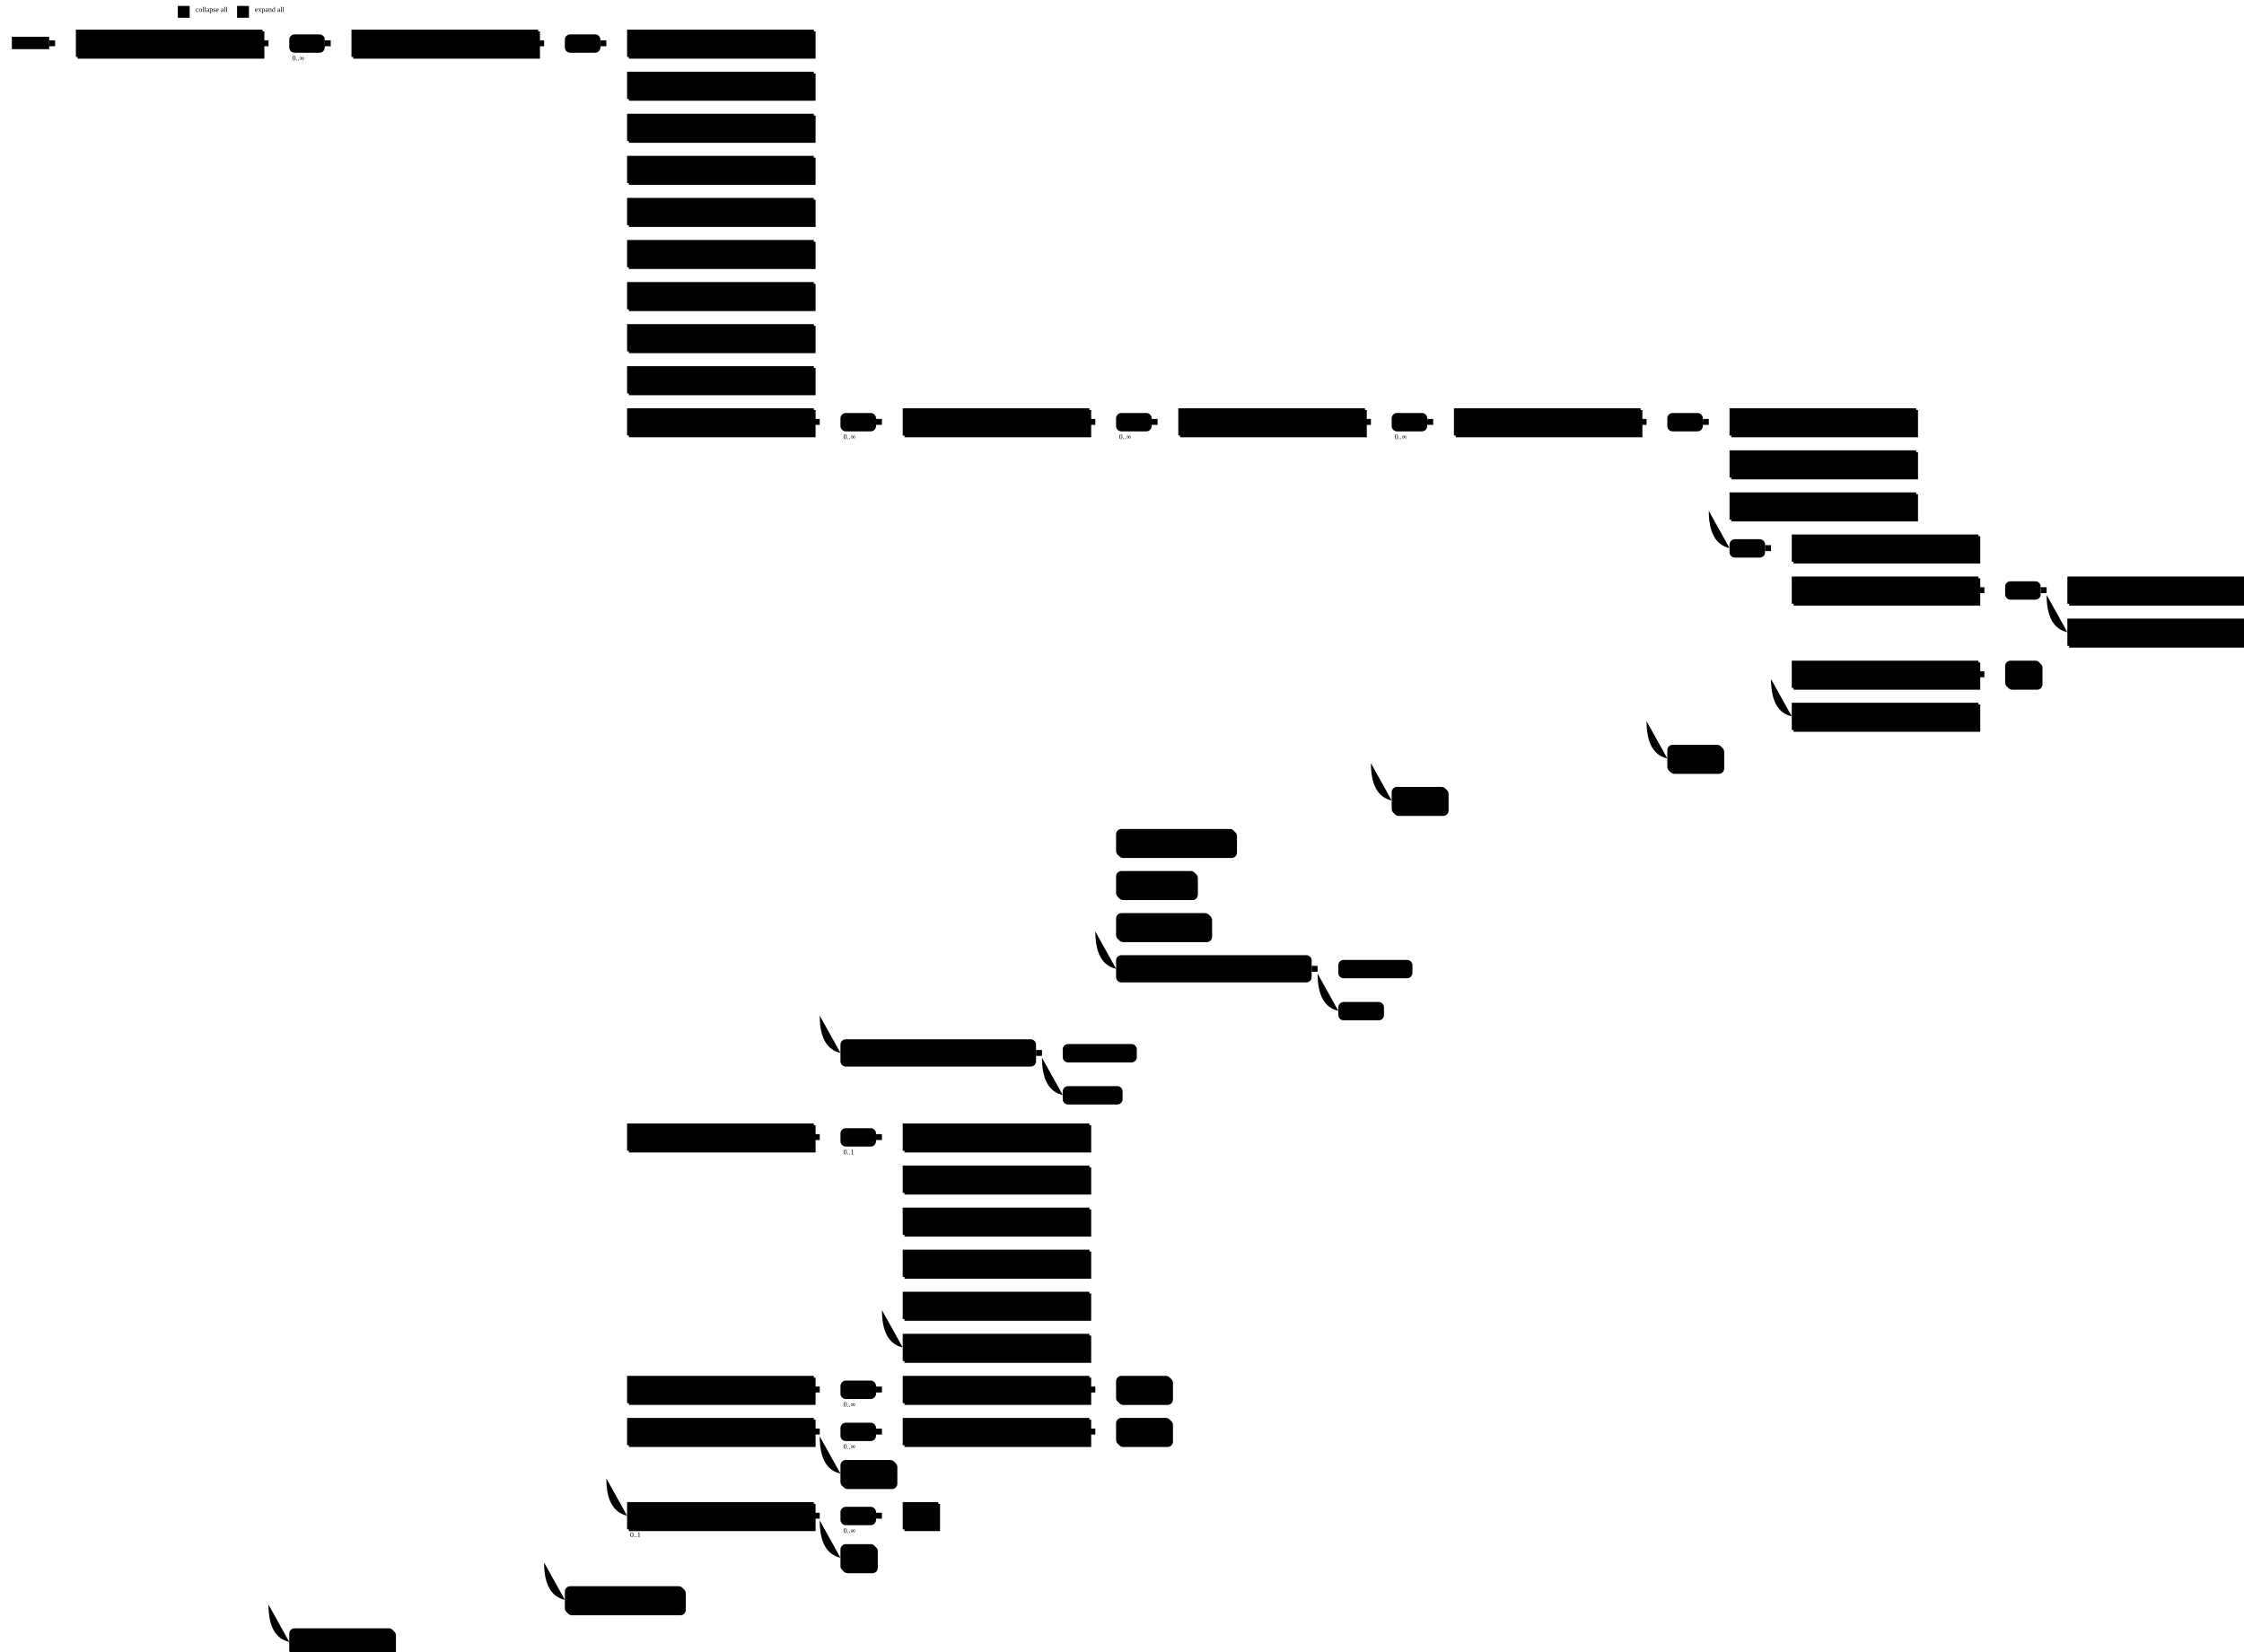
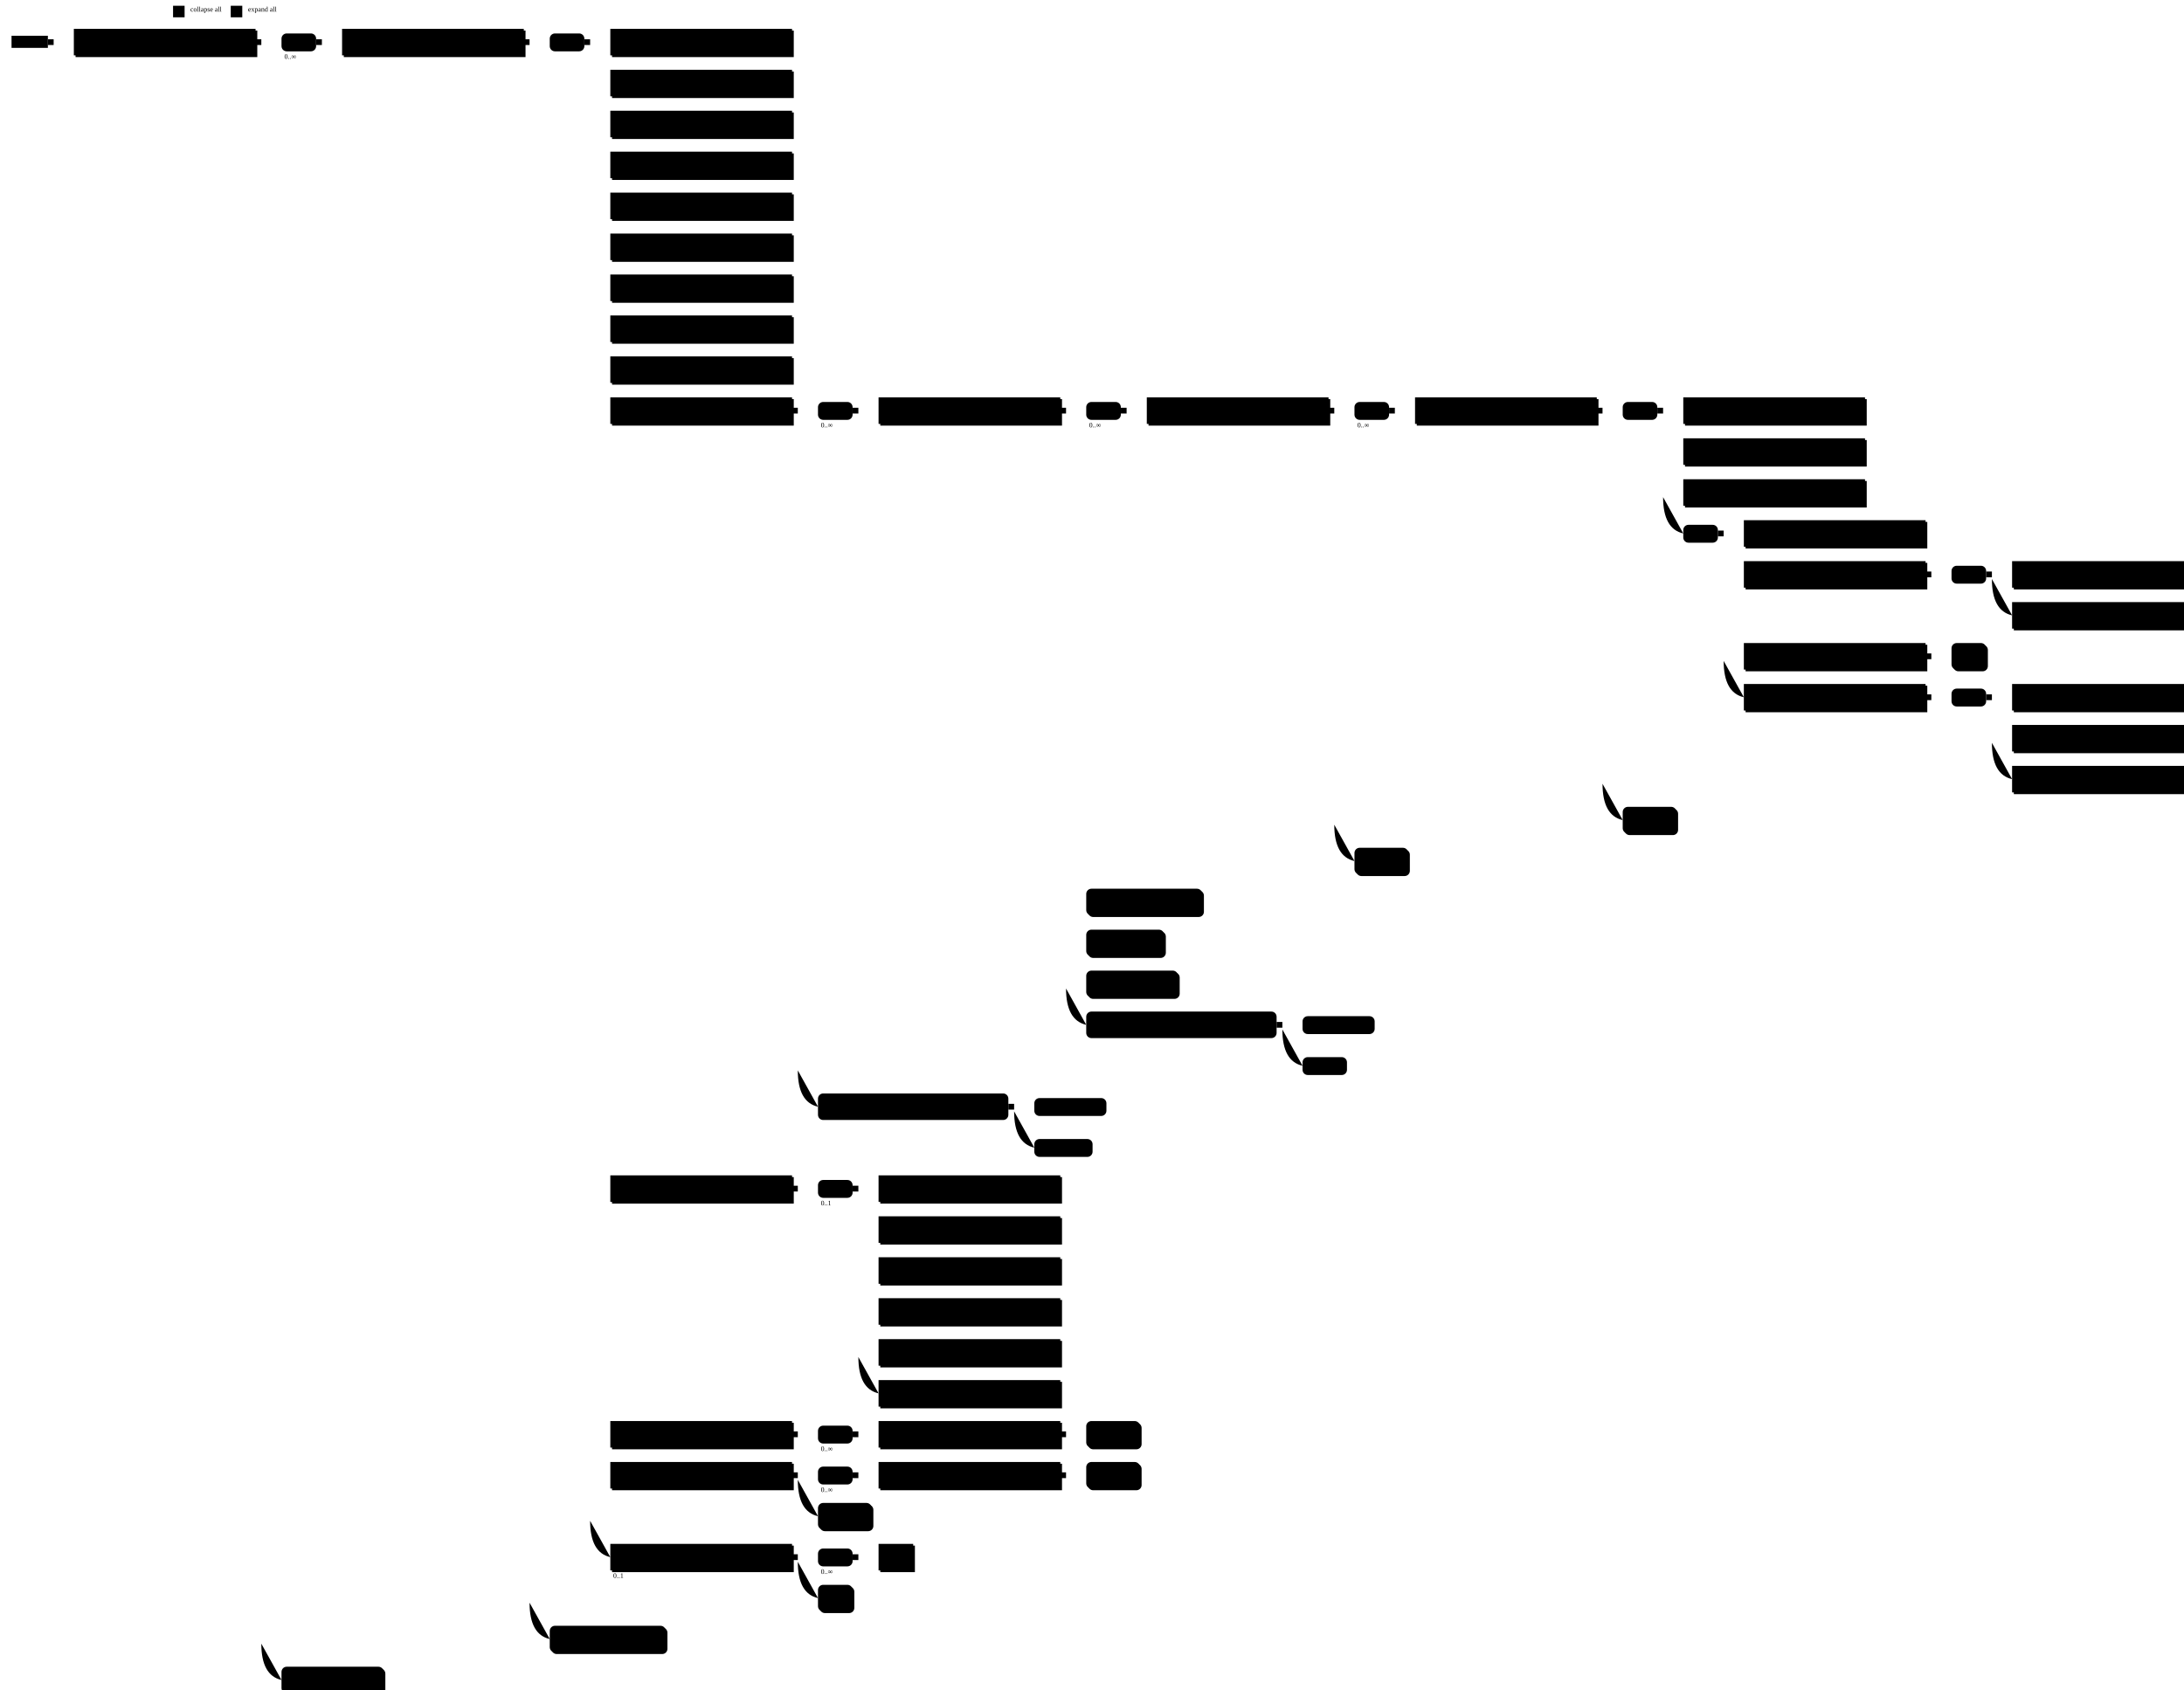
<svg xmlns="http://www.w3.org/2000/svg" xmlns:xlink="http://www.w3.org/1999/xlink" id="svg">
  <defs>
    <symbol class="button" id="plus">
      <rect x="1" y="1" width="10" height="10" />
      <line x1="3" y1="6" x2="9" y2="6" />
      <line x1="6" y1="3" x2="6" y2="9" />
    </symbol>
    <symbol class="button" id="minus">
      <rect x="1" y="1" width="10" height="10" />
      <line x1="3" y1="6" x2="9" y2="6" />
    </symbol>
  </defs>
  <rect class="button" x="300" y="10" width="20" height="20" />
  <line x1="303" y1="20" x2="317" y2="20" />
  <text x="330" y="20">collapse all</text>
  <rect class="button" x="400" y="10" width="20" height="20" />
  <line x1="403" y1="20" x2="417" y2="20" />
  <line x1="410" y1="13" x2="410" y2="27" />
  <text x="430" y="20">expand all</text>
  <g id="_1" class="box" transform="translate(20,50)">
    <rect class="boxschema" x="0" y="12" width="63" height="21" />
    <text x="5" y="27">
      <tspan class="big">/ </tspan>schema</text>
    <use x="62" y="17" xlink:href="#minus" id="s_1" />
  </g>
  <g id="_1_1" class="box" transform="translate(128,50)">
    <rect class="shadow" x="3" y="3" width="315" height="46" />
    <rect class="boxelement" x="0" y="0" width="315" height="46" />
    <text class="element-namespace" x="5" y="13">https://www.measurement.govt.nz/equipment-register</text>
    <text class="element-name" x="5" y="27">register</text>
    <line class="connection" x1="-35" y1="23" x2="0" y2="23" />
    <use x="314" y="17" xlink:href="#minus" id="s_1_1" />
  </g>
  <g id="_1_1_1" class="box" transform="translate(488,50)">
    <rect class="boxcompositor" x="0" y="8" width="60" height="31" rx="9" />
    <circle cx="42" cy="14" r="2" />
    <circle cx="42" cy="23" r="2" />
    <circle cx="42" cy="32" r="2" />
    <text class="small" x="30" y="17">1</text>
    <text class="small" x="30" y="26">2</text>
    <text class="small" x="30" y="35">3</text>
    <line x1="42" y1="14" x2="42" y2="32" />
    <text x="5" y="52">0..∞</text>
    <line class="connection" x1="-35" y1="23" x2="0" y2="23" />
    <use x="59" y="17" xlink:href="#minus" id="s_1_1_1" />
  </g>
  <g id="_1_1_1_1" class="box" transform="translate(593,50)">
    <rect class="shadow" x="3" y="3" width="315" height="46" />
    <rect class="boxelement" x="0" y="0" width="315" height="46" />
    <text class="element-namespace" x="5" y="13">https://www.measurement.govt.nz/equipment-register</text>
    <text class="element-name" x="5" y="27">equipment</text>
    <text class="element-type" x="5" y="41">type: equipment</text>
    <line class="connection" x1="-35" y1="23" x2="0" y2="23" />
    <use x="314" y="17" xlink:href="#minus" id="s_1_1_1_1" />
  </g>
  <g id="_1_1_1_1_1" class="box" transform="translate(953,50)">
    <rect class="boxcompositor" x="0" y="8" width="60" height="31" rx="9" />
    <circle cx="42" cy="14" r="2" />
    <circle cx="42" cy="23" r="2" />
    <circle cx="42" cy="32" r="2" />
    <text class="small" x="30" y="17">1</text>
    <text class="small" x="30" y="26">2</text>
    <text class="small" x="30" y="35">3</text>
    <line x1="42" y1="14" x2="42" y2="32" />
    <line class="connection" x1="-35" y1="23" x2="0" y2="23" />
    <use x="59" y="17" xlink:href="#minus" id="s_1_1_1_1_1" />
  </g>
  <g id="_1_1_1_1_1_1" class="box" transform="translate(1058,50)">
    <rect class="shadow" x="3" y="3" width="315" height="46" />
    <rect class="boxelement" x="0" y="0" width="315" height="46" />
    <text class="element-namespace" x="5" y="13">https://www.measurement.govt.nz/equipment-register</text>
    <text class="element-name" x="5" y="27">id</text>
    <text class="element-type" x="5" y="41">type: idPatternString</text>
    <line class="connection" x1="-35" y1="23" x2="0" y2="23" />
  </g>
  <g id="_1_1_1_1_1_2" class="box" transform="translate(1058,121)">
    <rect class="shadow" x="3" y="3" width="315" height="46" />
    <rect class="boxelement" x="0" y="0" width="315" height="46" />
    <text class="element-namespace" x="5" y="13">https://www.measurement.govt.nz/equipment-register</text>
    <text class="element-name" x="5" y="27">manufacturer</text>
    <text class="element-type" x="5" y="41">type: tokenizedString</text>
    <line class="connection" x1="-35" y1="23" x2="0" y2="23" />
  </g>
  <g id="_1_1_1_1_1_3" class="box" transform="translate(1058,192)">
    <rect class="shadow" x="3" y="3" width="315" height="46" />
    <rect class="boxelement" x="0" y="0" width="315" height="46" />
    <text class="element-namespace" x="5" y="13">https://www.measurement.govt.nz/equipment-register</text>
    <text class="element-name" x="5" y="27">model</text>
    <text class="element-type" x="5" y="41">type: tokenizedString</text>
    <line class="connection" x1="-35" y1="23" x2="0" y2="23" />
  </g>
  <g id="_1_1_1_1_1_4" class="box" transform="translate(1058,263)">
    <rect class="shadow" x="3" y="3" width="315" height="46" />
    <rect class="boxelement" x="0" y="0" width="315" height="46" />
    <text class="element-namespace" x="5" y="13">https://www.measurement.govt.nz/equipment-register</text>
    <text class="element-name" x="5" y="27">serial</text>
    <text class="element-type" x="5" y="41">type: tokenizedString</text>
    <line class="connection" x1="-35" y1="23" x2="0" y2="23" />
  </g>
  <g id="_1_1_1_1_1_5" class="box" transform="translate(1058,334)">
    <rect class="shadow" x="3" y="3" width="315" height="46" />
    <rect class="boxelement" x="0" y="0" width="315" height="46" />
    <text class="element-namespace" x="5" y="13">https://www.measurement.govt.nz/equipment-register</text>
    <text class="element-name" x="5" y="27">description</text>
    <text class="element-type" x="5" y="41">type: tokenizedString</text>
    <line class="connection" x1="-35" y1="23" x2="0" y2="23" />
  </g>
  <g id="_1_1_1_1_1_6" class="box" transform="translate(1058,405)">
    <rect class="shadow" x="3" y="3" width="315" height="46" />
    <rect class="boxelement" x="0" y="0" width="315" height="46" />
    <text class="element-namespace" x="5" y="13">https://www.measurement.govt.nz/equipment-register</text>
    <text class="element-name" x="5" y="27">location</text>
    <text class="element-type" x="5" y="41">type: labEnumerationString</text>
    <line class="connection" x1="-35" y1="23" x2="0" y2="23" />
  </g>
  <g id="_1_1_1_1_1_7" class="box" transform="translate(1058,476)">
    <rect class="shadow" x="3" y="3" width="315" height="46" />
    <rect class="boxelement" x="0" y="0" width="315" height="46" />
    <text class="element-namespace" x="5" y="13">https://www.measurement.govt.nz/equipment-register</text>
    <text class="element-name" x="5" y="27">status</text>
    <text class="element-type" x="5" y="41">type: statusEnumerationString</text>
    <line class="connection" x1="-35" y1="23" x2="0" y2="23" />
  </g>
  <g id="_1_1_1_1_1_8" class="box" transform="translate(1058,547)">
    <rect class="shadow" x="3" y="3" width="315" height="46" />
    <rect class="boxelement" x="0" y="0" width="315" height="46" />
    <text class="element-namespace" x="5" y="13">https://www.measurement.govt.nz/equipment-register</text>
    <text class="element-name" x="5" y="27">loggable</text>
    <text class="element-type" x="5" y="41">type: boolean</text>
    <line class="connection" x1="-35" y1="23" x2="0" y2="23" />
  </g>
  <g id="_1_1_1_1_1_9" class="box" transform="translate(1058,618)">
    <rect class="shadow" x="3" y="3" width="315" height="46" />
    <rect class="boxelement" x="0" y="0" width="315" height="46" />
    <text class="element-namespace" x="5" y="13">https://www.measurement.govt.nz/equipment-register</text>
    <text class="element-name" x="5" y="27">traceable</text>
    <text class="element-type" x="5" y="41">type: boolean</text>
    <line class="connection" x1="-35" y1="23" x2="0" y2="23" />
  </g>
  <g id="_1_1_1_1_1_10" class="box" transform="translate(1058,689)">
    <rect class="shadow" x="3" y="3" width="315" height="46" />
    <rect class="boxelement" x="0" y="0" width="315" height="46" />
    <text class="element-namespace" x="5" y="13">https://www.measurement.govt.nz/equipment-register</text>
    <text class="element-name" x="5" y="27">calibrations</text>
    <text class="element-type" x="5" y="41">type: calibrations</text>
    <line class="connection" x1="-35" y1="23" x2="0" y2="23" />
    <use x="314" y="17" xlink:href="#minus" id="s_1_1_1_1_1_10" />
  </g>
  <g id="_1_1_1_1_1_10_1" class="box" transform="translate(1418,689)">
    <rect class="boxcompositor" x="0" y="8" width="60" height="31" rx="9" />
    <circle cx="42" cy="14" r="2" />
    <circle cx="42" cy="23" r="2" />
    <circle cx="42" cy="32" r="2" />
    <text class="small" x="30" y="17">1</text>
    <text class="small" x="30" y="26">2</text>
    <text class="small" x="30" y="35">3</text>
    <line x1="42" y1="14" x2="42" y2="32" />
    <text x="5" y="52">0..∞</text>
    <line class="connection" x1="-35" y1="23" x2="0" y2="23" />
    <use x="59" y="17" xlink:href="#minus" id="s_1_1_1_1_1_10_1" />
  </g>
  <g id="_1_1_1_1_1_10_1_1" class="box" transform="translate(1523,689)">
    <rect class="shadow" x="3" y="3" width="315" height="46" />
    <rect class="boxelement" x="0" y="0" width="315" height="46" />
    <text class="element-namespace" x="5" y="13">https://www.measurement.govt.nz/equipment-register</text>
    <text class="element-name" x="5" y="27">measurand</text>
    <text class="element-type" x="5" y="41">type: measurand</text>
    <line class="connection" x1="-35" y1="23" x2="0" y2="23" />
    <use x="314" y="17" xlink:href="#minus" id="s_1_1_1_1_1_10_1_1" />
  </g>
  <g id="_1_1_1_1_1_10_1_1_1" class="box" transform="translate(1883,689)">
    <rect class="boxcompositor" x="0" y="8" width="60" height="31" rx="9" />
    <circle cx="42" cy="14" r="2" />
    <circle cx="42" cy="23" r="2" />
    <circle cx="42" cy="32" r="2" />
    <text class="small" x="30" y="17">1</text>
    <text class="small" x="30" y="26">2</text>
    <text class="small" x="30" y="35">3</text>
    <line x1="42" y1="14" x2="42" y2="32" />
    <text x="5" y="52">0..∞</text>
    <line class="connection" x1="-35" y1="23" x2="0" y2="23" />
    <use x="59" y="17" xlink:href="#minus" id="s_1_1_1_1_1_10_1_1_1" />
  </g>
  <g id="_1_1_1_1_1_10_1_1_1_1" class="box" transform="translate(1988,689)">
    <rect class="shadow" x="3" y="3" width="315" height="46" />
    <rect class="boxelement" x="0" y="0" width="315" height="46" />
    <text class="element-namespace" x="5" y="13">https://www.measurement.govt.nz/equipment-register</text>
    <text class="element-name" x="5" y="27">component</text>
    <text class="element-type" x="5" y="41">type: component</text>
    <line class="connection" x1="-35" y1="23" x2="0" y2="23" />
    <use x="314" y="17" xlink:href="#minus" id="s_1_1_1_1_1_10_1_1_1_1" />
  </g>
  <g id="_1_1_1_1_1_10_1_1_1_1_1" class="box" transform="translate(2348,689)">
    <rect class="boxcompositor" x="0" y="8" width="60" height="31" rx="9" />
    <circle cx="42" cy="14" r="2" />
    <circle cx="42" cy="23" r="2" />
    <circle cx="42" cy="32" r="2" />
    <text class="small" x="30" y="17">1</text>
    <text class="small" x="30" y="26">2</text>
    <text class="small" x="30" y="35">3</text>
    <line x1="42" y1="14" x2="42" y2="32" />
    <text x="5" y="52">0..∞</text>
    <line class="connection" x1="-35" y1="23" x2="0" y2="23" />
    <use x="59" y="17" xlink:href="#minus" id="s_1_1_1_1_1_10_1_1_1_1_1" />
  </g>
  <g id="_1_1_1_1_1_10_1_1_1_1_1_1" class="box" transform="translate(2453,689)">
    <rect class="shadow" x="3" y="3" width="315" height="46" />
    <rect class="boxelement" x="0" y="0" width="315" height="46" />
    <text class="element-namespace" x="5" y="13">https://www.measurement.govt.nz/equipment-register</text>
    <text class="element-name" x="5" y="27">report</text>
    <text class="element-type" x="5" y="41">type: report</text>
    <line class="connection" x1="-35" y1="23" x2="0" y2="23" />
    <use x="314" y="17" xlink:href="#minus" id="s_1_1_1_1_1_10_1_1_1_1_1_1" />
  </g>
  <g id="_1_1_1_1_1_10_1_1_1_1_1_1_1" class="box" transform="translate(2813,689)">
    <rect class="boxcompositor" x="0" y="8" width="60" height="31" rx="9" />
    <circle cx="42" cy="14" r="2" />
    <circle cx="42" cy="23" r="2" />
    <circle cx="42" cy="32" r="2" />
    <text class="small" x="30" y="17">1</text>
    <text class="small" x="30" y="26">2</text>
    <text class="small" x="30" y="35">3</text>
    <line x1="42" y1="14" x2="42" y2="32" />
    <line class="connection" x1="-35" y1="23" x2="0" y2="23" />
    <use x="59" y="17" xlink:href="#minus" id="s_1_1_1_1_1_10_1_1_1_1_1_1_1" />
  </g>
  <g id="_1_1_1_1_1_10_1_1_1_1_1_1_1_1" class="box" transform="translate(2918,689)">
    <rect class="shadow" x="3" y="3" width="315" height="46" />
    <rect class="boxelement" x="0" y="0" width="315" height="46" />
    <text class="element-namespace" x="5" y="13">https://www.measurement.govt.nz/equipment-register</text>
    <text class="element-name" x="5" y="27">id</text>
    <text class="element-type" x="5" y="41">type: nonEmptyString</text>
    <line class="connection" x1="-35" y1="23" x2="0" y2="23" />
  </g>
  <g id="_1_1_1_1_1_10_1_1_1_1_1_1_1_2" class="box" transform="translate(2918,760)">
    <rect class="shadow" x="3" y="3" width="315" height="46" />
    <rect class="boxelement" x="0" y="0" width="315" height="46" />
    <text class="element-namespace" x="5" y="13">https://www.measurement.govt.nz/equipment-register</text>
    <text class="element-name" x="5" y="27">startDate</text>
    <text class="element-type" x="5" y="41">type: date</text>
    <line class="connection" x1="-35" y1="23" x2="0" y2="23" />
  </g>
  <g id="_1_1_1_1_1_10_1_1_1_1_1_1_1_3" class="box" transform="translate(2918,831)">
    <rect class="shadow" x="3" y="3" width="315" height="46" />
    <rect class="boxelement" x="0" y="0" width="315" height="46" />
    <text class="element-namespace" x="5" y="13">https://www.measurement.govt.nz/equipment-register</text>
    <text class="element-name" x="5" y="27">stopDate</text>
    <text class="element-type" x="5" y="41">type: date</text>
    <line class="connection" x1="-35" y1="23" x2="0" y2="23" />
  </g>
  <g id="_1_1_1_1_1_10_1_1_1_1_1_1_1_4" class="box" transform="translate(2918,902)">
    <rect class="boxcompositor" x="0" y="8" width="60" height="31" rx="9" />
    <circle cx="42" cy="14" r="2" />
    <circle class="empty" cx="42" cy="23" r="2" />
    <circle class="empty" cx="42" cy="32" r="2" />
    <polyline points="26,23 34,23 34,14 40,14" />
    <line class="connection" id="p_1_1_1_1_1_10_1_1_1_1_1_1_1_4" x1="-35" y1="-190" x2="-35" y2="-40" />
    <path class="connection" d="M-35,-40 Q-35,15 0,23" />
    <use x="59" y="17" xlink:href="#minus" id="s_1_1_1_1_1_10_1_1_1_1_1_1_1_4" />
  </g>
  <g id="_1_1_1_1_1_10_1_1_1_1_1_1_1_4_1" class="box" transform="translate(3023,902)">
    <rect class="shadow" x="3" y="3" width="315" height="46" />
    <rect class="boxelement" x="0" y="0" width="315" height="46" />
    <text class="element-namespace" x="5" y="13">https://www.measurement.govt.nz/equipment-register</text>
    <text class="element-name" x="5" y="27">equation</text>
    <text class="element-type" x="5" y="41">type: equation</text>
    <line class="connection" x1="-35" y1="23" x2="0" y2="23" />
  </g>
  <g id="_1_1_1_1_1_10_1_1_1_1_1_1_1_4_2" class="box" transform="translate(3023,973)">
    <rect class="shadow" x="3" y="3" width="315" height="46" />
    <rect class="boxelement" x="0" y="0" width="315" height="46" />
    <text class="element-namespace" x="5" y="13">https://www.measurement.govt.nz/equipment-register</text>
    <text class="element-name" x="5" y="27">file</text>
    <text class="element-type" x="5" y="41">type: file</text>
    <line class="connection" x1="-35" y1="23" x2="0" y2="23" />
    <use x="314" y="17" xlink:href="#minus" id="s_1_1_1_1_1_10_1_1_1_1_1_1_1_4_2" />
  </g>
  <g id="_1_1_1_1_1_10_1_1_1_1_1_1_1_4_2_1" class="box" transform="translate(3383,973)">
    <rect class="boxcompositor" x="0" y="8" width="60" height="31" rx="9" />
    <circle cx="42" cy="14" r="2" />
    <circle cx="42" cy="23" r="2" />
    <circle cx="42" cy="32" r="2" />
    <text class="small" x="30" y="17">1</text>
    <text class="small" x="30" y="26">2</text>
    <text class="small" x="30" y="35">3</text>
    <line x1="42" y1="14" x2="42" y2="32" />
    <line class="connection" x1="-35" y1="23" x2="0" y2="23" />
    <use x="59" y="17" xlink:href="#minus" id="s_1_1_1_1_1_10_1_1_1_1_1_1_1_4_2_1" />
  </g>
  <g id="_1_1_1_1_1_10_1_1_1_1_1_1_1_4_2_1_1" class="box" transform="translate(3488,973)">
    <rect class="shadow" x="3" y="3" width="315" height="46" />
    <rect class="boxelement" x="0" y="0" width="315" height="46" />
    <text class="element-namespace" x="5" y="13">https://www.measurement.govt.nz/equipment-register</text>
    <text class="element-name" x="5" y="27">directory</text>
    <text class="element-type" x="5" y="41">type: string</text>
    <line class="connection" x1="-35" y1="23" x2="0" y2="23" />
  </g>
  <g id="_1_1_1_1_1_10_1_1_1_1_1_1_1_4_2_1_2" class="box" transform="translate(3488,1044)">
    <rect class="shadow" x="3" y="3" width="315" height="46" />
    <rect class="boxelement" x="0" y="0" width="315" height="46" />
    <text class="element-namespace" x="5" y="13">https://www.measurement.govt.nz/equipment-register</text>
    <text class="element-name" x="5" y="27">filename</text>
    <text class="element-type" x="5" y="41">type: nonEmptyString</text>
    <line class="connection" id="p_1_1_1_1_1_10_1_1_1_1_1_1_1_4_2_1_2" x1="-35" y1="-48" x2="-35" y2="-40" />
    <path class="connection" d="M-35,-40 Q-35,15 0,23" />
  </g>
  <g id="_1_1_1_1_1_10_1_1_1_1_1_1_1_4_3" class="box" transform="translate(3023,1115)">
    <rect class="shadow" x="3" y="3" width="315" height="46" />
    <rect class="boxelement" x="0" y="0" width="315" height="46" />
    <text class="element-namespace" x="5" y="13">https://www.measurement.govt.nz/equipment-register</text>
    <text class="element-name" x="5" y="27">gtcArchive</text>
    <text class="element-type" x="5" y="41">type: gtcArchive</text>
    <line class="connection" x1="-35" y1="23" x2="0" y2="23" />
    <use x="314" y="17" xlink:href="#minus" id="s_1_1_1_1_1_10_1_1_1_1_1_1_1_4_3" />
  </g>
  <g id="_1_1_1_1_1_10_1_1_1_1_1_1_1_4_3_1" class="box" transform="translate(3383,1115)">
    <rect class="shadow" x="3" y="3" width="60" height="46" rx="9" />
    <rect class="boxanyattribute" x="0" y="0" width="60" height="46" rx="9" />
    <rect class="skip" x="6" y="34" width="6" height="6" />
    <rect class="skip" x="16" y="34" width="6" height="6" />
    <rect class="skip" x="26" y="34" width="6" height="6" />
    <text x="5" y="13">any NS</text>
    <text class="strong" x="5" y="27">@</text>
    <line class="connection" x1="-35" y1="23" x2="0" y2="23" />
  </g>
  <g id="_1_1_1_1_1_10_1_1_1_1_1_1_1_4_4" class="box" transform="translate(3023,1186)">
    <rect class="shadow" x="3" y="3" width="315" height="46" />
    <rect class="boxelement" x="0" y="0" width="315" height="46" />
    <text class="element-namespace" x="5" y="13">https://www.measurement.govt.nz/equipment-register</text>
    <text class="element-name" x="5" y="27">table</text>
    <text class="element-type" x="5" y="41">type: table</text>
    <line class="connection" id="p_1_1_1_1_1_10_1_1_1_1_1_1_1_4_4" x1="-35" y1="-261" x2="-35" y2="-40" />
    <path class="connection" d="M-35,-40 Q-35,15 0,23" />
-   </g>
-   <g id="_1_1_1_1_1_10_1_1_1_1_1_1_2" class="box" transform="translate(2813,1257)">
+     <use x="314" y="17" xlink:href="#minus" id="s_1_1_1_1_1_10_1_1_1_1_1_1_1_4_4" />
+   </g>
+   <g id="_1_1_1_1_1_10_1_1_1_1_1_1_1_4_4_1" class="box" transform="translate(3383,1186)">
+     <rect class="boxcompositor" x="0" y="8" width="60" height="31" rx="9" />
+     <circle cx="42" cy="14" r="2" />
+     <circle cx="42" cy="23" r="2" />
+     <circle cx="42" cy="32" r="2" />
+     <text class="small" x="30" y="17">1</text>
+     <text class="small" x="30" y="26">2</text>
+     <text class="small" x="30" y="35">3</text>
+     <line x1="42" y1="14" x2="42" y2="32" />
+     <line class="connection" x1="-35" y1="23" x2="0" y2="23" />
+     <use x="59" y="17" xlink:href="#minus" id="s_1_1_1_1_1_10_1_1_1_1_1_1_1_4_4_1" />
+   </g>
+   <g id="_1_1_1_1_1_10_1_1_1_1_1_1_1_4_4_1_1" class="box" transform="translate(3488,1186)">
+     <rect class="shadow" x="3" y="3" width="315" height="46" />
+     <rect class="boxelement" x="0" y="0" width="315" height="46" />
+     <text class="element-namespace" x="5" y="13">https://www.measurement.govt.nz/equipment-register</text>
+     <text class="element-name" x="5" y="27">header</text>
+     <text class="element-type" x="5" y="41">base: string</text>
+     <line class="connection" x1="-35" y1="23" x2="0" y2="23" />
+   </g>
+   <g id="_1_1_1_1_1_10_1_1_1_1_1_1_1_4_4_1_2" class="box" transform="translate(3488,1257)">
+     <rect class="shadow" x="3" y="3" width="315" height="46" />
+     <rect class="boxelement" x="0" y="0" width="315" height="46" />
+     <text class="element-namespace" x="5" y="13">https://www.measurement.govt.nz/equipment-register</text>
+     <text class="element-name" x="5" y="27">datatype</text>
+     <text class="element-type" x="5" y="41">base: string</text>
+     <line class="connection" x1="-35" y1="23" x2="0" y2="23" />
+   </g>
+   <g id="_1_1_1_1_1_10_1_1_1_1_1_1_1_4_4_1_3" class="box" transform="translate(3488,1328)">
+     <rect class="shadow" x="3" y="3" width="315" height="46" />
+     <rect class="boxelement" x="0" y="0" width="315" height="46" />
+     <text class="element-namespace" x="5" y="13">https://www.measurement.govt.nz/equipment-register</text>
+     <text class="element-name" x="5" y="27">data</text>
+     <text class="element-type" x="5" y="41">base: string</text>
+     <line class="connection" id="p_1_1_1_1_1_10_1_1_1_1_1_1_1_4_4_1_3" x1="-35" y1="-119" x2="-35" y2="-40" />
+     <path class="connection" d="M-35,-40 Q-35,15 0,23" />
+   </g>
+   <g id="_1_1_1_1_1_10_1_1_1_1_1_1_2" class="box" transform="translate(2813,1399)">
    <rect class="shadow" x="3" y="3" width="93" height="46" rx="9" />
    <rect class="boxattribute2" x="0" y="0" width="93" height="46" rx="9" />
    <text class="strong" x="5" y="27">
      <tspan class="big">@</tspan> date</text>
    <text class="visible" x="5" y="41">type: date</text>
    <text class="hidden" visibility="hidden" x="5" y="41">use: optional</text>
-     <line class="connection" id="p_1_1_1_1_1_10_1_1_1_1_1_1_2" x1="-35" y1="-545" x2="-35" y2="-40" />
-     <path class="connection" d="M-35,-40 Q-35,15 0,23" />
-   </g>
-   <g id="_1_1_1_1_1_10_1_1_1_1_2" class="box" transform="translate(2348,1328)">
+     <line class="connection" id="p_1_1_1_1_1_10_1_1_1_1_1_1_2" x1="-35" y1="-687" x2="-35" y2="-40" />
+     <path class="connection" d="M-35,-40 Q-35,15 0,23" />
+   </g>
+   <g id="_1_1_1_1_1_10_1_1_1_1_2" class="box" transform="translate(2348,1470)">
    <rect class="shadow" x="3" y="3" width="93" height="46" rx="9" />
    <rect class="boxattribute1" x="0" y="0" width="93" height="46" rx="9" />
    <text class="strong" x="5" y="27">
      <tspan class="big">@</tspan> name</text>
    <text class="visible" x="5" y="41">type: string</text>
    <text class="hidden" visibility="hidden" x="5" y="41">use: required</text>
-     <line class="connection" id="p_1_1_1_1_1_10_1_1_1_1_2" x1="-35" y1="-616" x2="-35" y2="-40" />
-     <path class="connection" d="M-35,-40 Q-35,15 0,23" />
-   </g>
-   <g id="_1_1_1_1_1_10_1_1_2" class="box" transform="translate(1883,1399)">
+     <line class="connection" id="p_1_1_1_1_1_10_1_1_1_1_2" x1="-35" y1="-758" x2="-35" y2="-40" />
+     <path class="connection" d="M-35,-40 Q-35,15 0,23" />
+   </g>
+   <g id="_1_1_1_1_1_10_1_1_2" class="box" transform="translate(1883,1541)">
    <rect class="shadow" x="3" y="3" width="201" height="46" rx="9" />
    <rect class="boxattribute1" x="0" y="0" width="201" height="46" rx="9" />
    <text class="strong" x="5" y="27">
      <tspan class="big">@</tspan> quantity</text>
    <text class="visible" x="5" y="41">type: quantityEnumerationString</text>
    <text class="hidden" visibility="hidden" x="5" y="41">use: required</text>
    <line class="connection" x1="-35" y1="23" x2="0" y2="23" />
  </g>
-   <g id="_1_1_1_1_1_10_1_1_3" class="box" transform="translate(1883,1470)">
+   <g id="_1_1_1_1_1_10_1_1_3" class="box" transform="translate(1883,1612)">
    <rect class="shadow" x="3" y="3" width="135" height="46" rx="9" />
    <rect class="boxattribute1" x="0" y="0" width="135" height="46" rx="9" />
    <text class="strong" x="5" y="27">
      <tspan class="big">@</tspan> unit</text>
    <text class="visible" x="5" y="41">type: nonEmptyString</text>
    <text class="hidden" visibility="hidden" x="5" y="41">use: required</text>
    <line class="connection" x1="-35" y1="23" x2="0" y2="23" />
  </g>
-   <g id="_1_1_1_1_1_10_1_1_4" class="box" transform="translate(1883,1541)">
+   <g id="_1_1_1_1_1_10_1_1_4" class="box" transform="translate(1883,1683)">
    <rect class="shadow" x="3" y="3" width="159" height="46" rx="9" />
    <rect class="boxattribute1" x="0" y="0" width="159" height="46" rx="9" />
    <text class="strong" x="5" y="27">
      <tspan class="big">@</tspan> interval</text>
    <text class="visible" x="5" y="41">type: nonNegativeDecimal</text>
    <text class="hidden" visibility="hidden" x="5" y="41">use: required</text>
    <line class="connection" x1="-35" y1="23" x2="0" y2="23" />
  </g>
-   <g id="_1_1_1_1_1_10_1_1_5" class="box" transform="translate(1883,1612)">
+   <g id="_1_1_1_1_1_10_1_1_5" class="box" transform="translate(1883,1754)">
    <rect class="boxidc" x="0" y="0" width="330" height="46" rx="9" />
    <text x="20" y="13">https://www.measurement.govt.nz/equipment-register</text>
    <text class="strong" x="5" y="27">
      <tspan class="big">U </tspan>uniqueComponentName</text>
-     <line class="connection" id="p_1_1_1_1_1_10_1_1_5" x1="-35" y1="-900" x2="-35" y2="-40" />
+     <line class="connection" id="p_1_1_1_1_1_10_1_1_5" x1="-35" y1="-1042" x2="-35" y2="-40" />
    <path class="connection" d="M-35,-40 Q-35,15 0,23" />
    <use x="329" y="17" xlink:href="#minus" id="s_1_1_1_1_1_10_1_1_5" />
  </g>
-   <g id="_1_1_1_1_1_10_1_1_5_1" class="box" transform="translate(2258,1612)">
+   <g id="_1_1_1_1_1_10_1_1_5_1" class="box" transform="translate(2258,1754)">
    <rect class="boxselector" x="0" y="8" width="125" height="31" rx="9" />
    <circle cx="12" cy="17" r="3" />
    <circle class="empty" cx="12" cy="28" r="2" />
    <polyline points="5,22 12,17 20,17" />
    <line x1="14" y1="28" x2="20" y2="28" />
    <text x="25" y="27">./msl:component</text>
    <line class="connection" x1="-35" y1="23" x2="0" y2="23" />
  </g>
-   <g id="_1_1_1_1_1_10_1_1_5_2" class="box" transform="translate(2258,1683)">
+   <g id="_1_1_1_1_1_10_1_1_5_2" class="box" transform="translate(2258,1825)">
    <rect class="boxfield" x="0" y="8" width="77" height="31" rx="9" />
    <rect class="empty" x="6" y="17" width="12" height="12" />
    <rect class="empty" x="8" y="19" width="8" height="8" />
    <text x="25" y="27">./@name</text>
    <line class="connection" id="p_1_1_1_1_1_10_1_1_5_2" x1="-35" y1="-48" x2="-35" y2="-40" />
    <path class="connection" d="M-35,-40 Q-35,15 0,23" />
  </g>
-   <g id="_1_1_1_1_1_10_2" class="box" transform="translate(1418,1754)">
+   <g id="_1_1_1_1_1_10_2" class="box" transform="translate(1418,1896)">
    <rect class="boxidc" x="0" y="0" width="330" height="46" rx="9" />
    <text x="20" y="13">https://www.measurement.govt.nz/equipment-register</text>
    <text class="strong" x="5" y="27">
      <tspan class="big">U </tspan>uniqueMeasurandQuantity</text>
-     <line class="connection" id="p_1_1_1_1_1_10_2" x1="-35" y1="-1042" x2="-35" y2="-40" />
+     <line class="connection" id="p_1_1_1_1_1_10_2" x1="-35" y1="-1184" x2="-35" y2="-40" />
    <path class="connection" d="M-35,-40 Q-35,15 0,23" />
    <use x="329" y="17" xlink:href="#minus" id="s_1_1_1_1_1_10_2" />
  </g>
-   <g id="_1_1_1_1_1_10_2_1" class="box" transform="translate(1793,1754)">
+   <g id="_1_1_1_1_1_10_2_1" class="box" transform="translate(1793,1896)">
    <rect class="boxselector" x="0" y="8" width="125" height="31" rx="9" />
    <circle cx="12" cy="17" r="3" />
    <circle class="empty" cx="12" cy="28" r="2" />
    <polyline points="5,22 12,17 20,17" />
    <line x1="14" y1="28" x2="20" y2="28" />
    <text x="25" y="27">./msl:measurand</text>
    <line class="connection" x1="-35" y1="23" x2="0" y2="23" />
  </g>
-   <g id="_1_1_1_1_1_10_2_2" class="box" transform="translate(1793,1825)">
+   <g id="_1_1_1_1_1_10_2_2" class="box" transform="translate(1793,1967)">
    <rect class="boxfield" x="0" y="8" width="101" height="31" rx="9" />
    <rect class="empty" x="6" y="17" width="12" height="12" />
    <rect class="empty" x="8" y="19" width="8" height="8" />
    <text x="25" y="27">./@quantity</text>
    <line class="connection" id="p_1_1_1_1_1_10_2_2" x1="-35" y1="-48" x2="-35" y2="-40" />
    <path class="connection" d="M-35,-40 Q-35,15 0,23" />
  </g>
-   <g id="_1_1_1_1_1_11" class="box" transform="translate(1058,1896)">
+   <g id="_1_1_1_1_1_11" class="box" transform="translate(1058,2038)">
    <rect class="shadow" x="3" y="3" width="315" height="46" />
    <rect class="boxelement" x="0" y="0" width="315" height="46" />
    <text class="element-namespace" x="5" y="13">https://www.measurement.govt.nz/equipment-register</text>
    <text class="element-name" x="5" y="27">documentation</text>
    <text class="element-type" x="5" y="41">type: documentation</text>
    <line class="connection" x1="-35" y1="23" x2="0" y2="23" />
    <use x="314" y="17" xlink:href="#minus" id="s_1_1_1_1_1_11" />
  </g>
-   <g id="_1_1_1_1_1_11_1" class="box" transform="translate(1418,1896)">
+   <g id="_1_1_1_1_1_11_1" class="box" transform="translate(1418,2038)">
    <rect class="boxcompositor" x="0" y="8" width="60" height="31" rx="9" />
    <circle cx="42" cy="14" r="2" />
    <circle cx="42" cy="23" r="2" />
    <circle cx="42" cy="32" r="2" />
    <text class="small" x="30" y="17">1</text>
    <text class="small" x="30" y="26">2</text>
    <text class="small" x="30" y="35">3</text>
    <line x1="42" y1="14" x2="42" y2="32" />
    <text x="5" y="52">0..1</text>
    <line class="connection" x1="-35" y1="23" x2="0" y2="23" />
    <use x="59" y="17" xlink:href="#minus" id="s_1_1_1_1_1_11_1" />
  </g>
-   <g id="_1_1_1_1_1_11_1_1" class="box" transform="translate(1523,1896)">
+   <g id="_1_1_1_1_1_11_1_1" class="box" transform="translate(1523,2038)">
    <rect class="shadow" x="3" y="3" width="315" height="46" />
    <rect class="boxelement" x="0" y="0" width="315" height="46" />
    <text class="element-namespace" x="5" y="13">https://www.measurement.govt.nz/equipment-register</text>
    <text class="element-name" x="5" y="27">accessories</text>
    <text class="element-type" x="5" y="41">type: string</text>
    <line class="connection" x1="-35" y1="23" x2="0" y2="23" />
  </g>
-   <g id="_1_1_1_1_1_11_1_2" class="box" transform="translate(1523,1967)">
+   <g id="_1_1_1_1_1_11_1_2" class="box" transform="translate(1523,2109)">
    <rect class="shadow" x="3" y="3" width="315" height="46" />
    <rect class="boxelement" x="0" y="0" width="315" height="46" />
    <text class="element-namespace" x="5" y="13">https://www.measurement.govt.nz/equipment-register</text>
    <text class="element-name" x="5" y="27">manual</text>
    <text class="element-type" x="5" y="41">type: anyURI</text>
    <line class="connection" x1="-35" y1="23" x2="0" y2="23" />
  </g>
-   <g id="_1_1_1_1_1_11_1_3" class="box" transform="translate(1523,2038)">
+   <g id="_1_1_1_1_1_11_1_3" class="box" transform="translate(1523,2180)">
    <rect class="shadow" x="3" y="3" width="315" height="46" />
    <rect class="boxelement" x="0" y="0" width="315" height="46" />
    <text class="element-namespace" x="5" y="13">https://www.measurement.govt.nz/equipment-register</text>
    <text class="element-name" x="5" y="27">personnelRestrictions</text>
    <text class="element-type" x="5" y="41">type: string</text>
    <line class="connection" x1="-35" y1="23" x2="0" y2="23" />
  </g>
-   <g id="_1_1_1_1_1_11_1_4" class="box" transform="translate(1523,2109)">
+   <g id="_1_1_1_1_1_11_1_4" class="box" transform="translate(1523,2251)">
    <rect class="shadow" x="3" y="3" width="315" height="46" />
    <rect class="boxelement" x="0" y="0" width="315" height="46" />
    <text class="element-namespace" x="5" y="13">https://www.measurement.govt.nz/equipment-register</text>
    <text class="element-name" x="5" y="27">serviceAgent</text>
    <text class="element-type" x="5" y="41">type: string</text>
    <line class="connection" x1="-35" y1="23" x2="0" y2="23" />
  </g>
-   <g id="_1_1_1_1_1_11_1_5" class="box" transform="translate(1523,2180)">
+   <g id="_1_1_1_1_1_11_1_5" class="box" transform="translate(1523,2322)">
    <rect class="shadow" x="3" y="3" width="315" height="46" />
    <rect class="boxelement" x="0" y="0" width="315" height="46" />
    <text class="element-namespace" x="5" y="13">https://www.measurement.govt.nz/equipment-register</text>
    <text class="element-name" x="5" y="27">warrantyExpirationDate</text>
    <text class="element-type" x="5" y="41">type: date</text>
    <line class="connection" x1="-35" y1="23" x2="0" y2="23" />
  </g>
-   <g id="_1_1_1_1_1_11_1_6" class="box" transform="translate(1523,2251)">
+   <g id="_1_1_1_1_1_11_1_6" class="box" transform="translate(1523,2393)">
    <rect class="shadow" x="3" y="3" width="315" height="46" />
    <rect class="boxelement" x="0" y="0" width="315" height="46" />
    <text class="element-namespace" x="5" y="13">https://www.measurement.govt.nz/equipment-register</text>
    <text class="element-name" x="5" y="27">yearPurchased</text>
    <text class="element-type" x="5" y="41">type: gYear</text>
    <line class="connection" id="p_1_1_1_1_1_11_1_6" x1="-35" y1="-332" x2="-35" y2="-40" />
    <path class="connection" d="M-35,-40 Q-35,15 0,23" />
  </g>
-   <g id="_1_1_1_1_1_12" class="box" transform="translate(1058,2322)">
+   <g id="_1_1_1_1_1_12" class="box" transform="translate(1058,2464)">
    <rect class="shadow" x="3" y="3" width="315" height="46" />
    <rect class="boxelement" x="0" y="0" width="315" height="46" />
    <text class="element-namespace" x="5" y="13">https://www.measurement.govt.nz/equipment-register</text>
    <text class="element-name" x="5" y="27">firmware</text>
    <text class="element-type" x="5" y="41">type: firmware</text>
    <line class="connection" x1="-35" y1="23" x2="0" y2="23" />
    <use x="314" y="17" xlink:href="#minus" id="s_1_1_1_1_1_12" />
  </g>
-   <g id="_1_1_1_1_1_12_1" class="box" transform="translate(1418,2322)">
+   <g id="_1_1_1_1_1_12_1" class="box" transform="translate(1418,2464)">
    <rect class="boxcompositor" x="0" y="8" width="60" height="31" rx="9" />
    <circle cx="42" cy="14" r="2" />
    <circle cx="42" cy="23" r="2" />
    <circle cx="42" cy="32" r="2" />
    <text class="small" x="30" y="17">1</text>
    <text class="small" x="30" y="26">2</text>
    <text class="small" x="30" y="35">3</text>
    <line x1="42" y1="14" x2="42" y2="32" />
    <text x="5" y="52">0..∞</text>
    <line class="connection" x1="-35" y1="23" x2="0" y2="23" />
    <use x="59" y="17" xlink:href="#minus" id="s_1_1_1_1_1_12_1" />
  </g>
-   <g id="_1_1_1_1_1_12_1_1" class="box" transform="translate(1523,2322)">
+   <g id="_1_1_1_1_1_12_1_1" class="box" transform="translate(1523,2464)">
    <rect class="shadow" x="3" y="3" width="315" height="46" />
    <rect class="boxelement" x="0" y="0" width="315" height="46" />
    <text class="element-namespace" x="5" y="13">https://www.measurement.govt.nz/equipment-register</text>
    <text class="element-name" x="5" y="27">version</text>
    <text class="element-type" x="5" y="41">type: comment</text>
    <line class="connection" x1="-35" y1="23" x2="0" y2="23" />
    <use x="314" y="17" xlink:href="#minus" id="s_1_1_1_1_1_12_1_1" />
  </g>
-   <g id="_1_1_1_1_1_12_1_1_1" class="box" transform="translate(1883,2322)">
+   <g id="_1_1_1_1_1_12_1_1_1" class="box" transform="translate(1883,2464)">
    <rect class="shadow" x="3" y="3" width="93" height="46" rx="9" />
    <rect class="boxattribute1" x="0" y="0" width="93" height="46" rx="9" />
    <text class="strong" x="5" y="27">
      <tspan class="big">@</tspan> date</text>
    <text class="visible" x="5" y="41">type: date</text>
    <text class="hidden" visibility="hidden" x="5" y="41">use: required</text>
    <line class="connection" x1="-35" y1="23" x2="0" y2="23" />
  </g>
-   <g id="_1_1_1_1_1_13" class="box" transform="translate(1058,2393)">
+   <g id="_1_1_1_1_1_13" class="box" transform="translate(1058,2535)">
    <rect class="shadow" x="3" y="3" width="315" height="46" />
    <rect class="boxelement" x="0" y="0" width="315" height="46" />
    <text class="element-namespace" x="5" y="13">https://www.measurement.govt.nz/equipment-register</text>
    <text class="element-name" x="5" y="27">maintenance</text>
    <text class="element-type" x="5" y="41">type: maintenance</text>
    <line class="connection" x1="-35" y1="23" x2="0" y2="23" />
    <use x="314" y="17" xlink:href="#minus" id="s_1_1_1_1_1_13" />
  </g>
-   <g id="_1_1_1_1_1_13_1" class="box" transform="translate(1418,2393)">
+   <g id="_1_1_1_1_1_13_1" class="box" transform="translate(1418,2535)">
    <rect class="boxcompositor" x="0" y="8" width="60" height="31" rx="9" />
    <circle cx="42" cy="14" r="2" />
    <circle cx="42" cy="23" r="2" />
    <circle cx="42" cy="32" r="2" />
    <text class="small" x="30" y="17">1</text>
    <text class="small" x="30" y="26">2</text>
    <text class="small" x="30" y="35">3</text>
    <line x1="42" y1="14" x2="42" y2="32" />
    <text x="5" y="52">0..∞</text>
    <line class="connection" x1="-35" y1="23" x2="0" y2="23" />
    <use x="59" y="17" xlink:href="#minus" id="s_1_1_1_1_1_13_1" />
  </g>
-   <g id="_1_1_1_1_1_13_1_1" class="box" transform="translate(1523,2393)">
+   <g id="_1_1_1_1_1_13_1_1" class="box" transform="translate(1523,2535)">
    <rect class="shadow" x="3" y="3" width="315" height="46" />
    <rect class="boxelement" x="0" y="0" width="315" height="46" />
    <text class="element-namespace" x="5" y="13">https://www.measurement.govt.nz/equipment-register</text>
    <text class="element-name" x="5" y="27">task</text>
    <text class="element-type" x="5" y="41">type: comment</text>
    <line class="connection" x1="-35" y1="23" x2="0" y2="23" />
    <use x="314" y="17" xlink:href="#minus" id="s_1_1_1_1_1_13_1_1" />
  </g>
-   <g id="_1_1_1_1_1_13_1_1_1" class="box" transform="translate(1883,2393)">
+   <g id="_1_1_1_1_1_13_1_1_1" class="box" transform="translate(1883,2535)">
    <rect class="shadow" x="3" y="3" width="93" height="46" rx="9" />
    <rect class="boxattribute1" x="0" y="0" width="93" height="46" rx="9" />
    <text class="strong" x="5" y="27">
      <tspan class="big">@</tspan> date</text>
    <text class="visible" x="5" y="41">type: date</text>
    <text class="hidden" visibility="hidden" x="5" y="41">use: required</text>
    <line class="connection" x1="-35" y1="23" x2="0" y2="23" />
  </g>
-   <g id="_1_1_1_1_1_13_2" class="box" transform="translate(1418,2464)">
+   <g id="_1_1_1_1_1_13_2" class="box" transform="translate(1418,2606)">
    <rect class="shadow" x="3" y="3" width="93" height="46" rx="9" />
    <rect class="boxattribute2" x="0" y="0" width="93" height="46" rx="9" />
    <text class="strong" x="5" y="27">
      <tspan class="big">@</tspan> due</text>
    <text class="visible" x="5" y="41">type: date</text>
    <text class="hidden" visibility="hidden" x="5" y="41">use: optional</text>
    <line class="connection" id="p_1_1_1_1_1_13_2" x1="-35" y1="-48" x2="-35" y2="-40" />
    <path class="connection" d="M-35,-40 Q-35,15 0,23" />
  </g>
-   <g id="_1_1_1_1_1_14" class="box" transform="translate(1058,2535)">
+   <g id="_1_1_1_1_1_14" class="box" transform="translate(1058,2677)">
    <rect class="shadow" x="3" y="3" width="315" height="46" />
    <rect class="boxelement" x="0" y="0" width="315" height="46" />
    <text class="element-namespace" x="5" y="13">https://www.measurement.govt.nz/equipment-register</text>
    <text class="element-name" x="5" y="27">custom</text>
    <text class="element-type" x="5" y="41">type: custom</text>
    <text x="5" y="59">0..1</text>
-     <line class="connection" id="p_1_1_1_1_1_14" x1="-35" y1="-2462" x2="-35" y2="-40" />
+     <line class="connection" id="p_1_1_1_1_1_14" x1="-35" y1="-2604" x2="-35" y2="-40" />
    <path class="connection" d="M-35,-40 Q-35,15 0,23" />
    <use x="314" y="17" xlink:href="#minus" id="s_1_1_1_1_1_14" />
  </g>
-   <g id="_1_1_1_1_1_14_1" class="box" transform="translate(1418,2535)">
+   <g id="_1_1_1_1_1_14_1" class="box" transform="translate(1418,2677)">
    <rect class="boxcompositor" x="0" y="8" width="60" height="31" rx="9" />
    <circle cx="42" cy="14" r="2" />
    <circle cx="42" cy="23" r="2" />
    <circle cx="42" cy="32" r="2" />
    <text class="small" x="30" y="17">1</text>
    <text class="small" x="30" y="26">2</text>
    <text class="small" x="30" y="35">3</text>
    <line x1="42" y1="14" x2="42" y2="32" />
    <text x="5" y="52">0..∞</text>
    <line class="connection" x1="-35" y1="23" x2="0" y2="23" />
    <use x="59" y="17" xlink:href="#minus" id="s_1_1_1_1_1_14_1" />
  </g>
-   <g id="_1_1_1_1_1_14_1_1" class="box" transform="translate(1523,2535)">
+   <g id="_1_1_1_1_1_14_1_1" class="box" transform="translate(1523,2677)">
    <rect class="shadow" x="3" y="3" width="60" height="46" />
    <rect class="boxany" x="0" y="0" width="60" height="46" />
    <rect class="lax" x="6" y="34" width="6" height="6" />
    <rect class="lax" x="16" y="34" width="6" height="6" />
    <rect class="lax" x="26" y="34" width="6" height="6" />
    <text x="5" y="13">any NS</text>
    <text class="strong" x="5" y="27">&lt;&gt;</text>
    <line class="connection" x1="-35" y1="23" x2="0" y2="23" />
  </g>
-   <g id="_1_1_1_1_1_14_2" class="box" transform="translate(1418,2606)">
+   <g id="_1_1_1_1_1_14_2" class="box" transform="translate(1418,2748)">
    <rect class="shadow" x="3" y="3" width="60" height="46" rx="9" />
    <rect class="boxanyattribute" x="0" y="0" width="60" height="46" rx="9" />
    <rect class="lax" x="6" y="34" width="6" height="6" />
    <rect class="lax" x="16" y="34" width="6" height="6" />
    <rect class="lax" x="26" y="34" width="6" height="6" />
    <text x="5" y="13">any NS</text>
    <text class="strong" x="5" y="27">@</text>
    <line class="connection" id="p_1_1_1_1_1_14_2" x1="-35" y1="-48" x2="-35" y2="-40" />
    <path class="connection" d="M-35,-40 Q-35,15 0,23" />
  </g>
-   <g id="_1_1_1_1_2" class="box" transform="translate(953,2677)">
+   <g id="_1_1_1_1_2" class="box" transform="translate(953,2819)">
    <rect class="shadow" x="3" y="3" width="201" height="46" rx="9" />
    <rect class="boxattribute2" x="0" y="0" width="201" height="46" rx="9" />
    <text class="strong" x="5" y="27">
      <tspan class="big">@</tspan> category</text>
    <text class="visible" x="5" y="41">type: categoryEnumerationString</text>
    <text class="hidden" visibility="hidden" x="5" y="41">use: optional</text>
-     <line class="connection" id="p_1_1_1_1_2" x1="-35" y1="-2604" x2="-35" y2="-40" />
-     <path class="connection" d="M-35,-40 Q-35,15 0,23" />
-   </g>
-   <g id="_1_1_2" class="box" transform="translate(488,2748)">
+     <line class="connection" id="p_1_1_1_1_2" x1="-35" y1="-2746" x2="-35" y2="-40" />
+     <path class="connection" d="M-35,-40 Q-35,15 0,23" />
+   </g>
+   <g id="_1_1_2" class="box" transform="translate(488,2890)">
    <rect class="shadow" x="3" y="3" width="177" height="46" rx="9" />
    <rect class="boxattribute1" x="0" y="0" width="177" height="46" rx="9" />
    <text class="strong" x="5" y="27">
      <tspan class="big">@</tspan> team</text>
    <text class="visible" x="5" y="41">type: teamEnumerationString</text>
    <text class="hidden" visibility="hidden" x="5" y="41">use: required</text>
-     <line class="connection" id="p_1_1_2" x1="-35" y1="-2675" x2="-35" y2="-40" />
+     <line class="connection" id="p_1_1_2" x1="-35" y1="-2817" x2="-35" y2="-40" />
    <path class="connection" d="M-35,-40 Q-35,15 0,23" />
  </g>
</svg>
